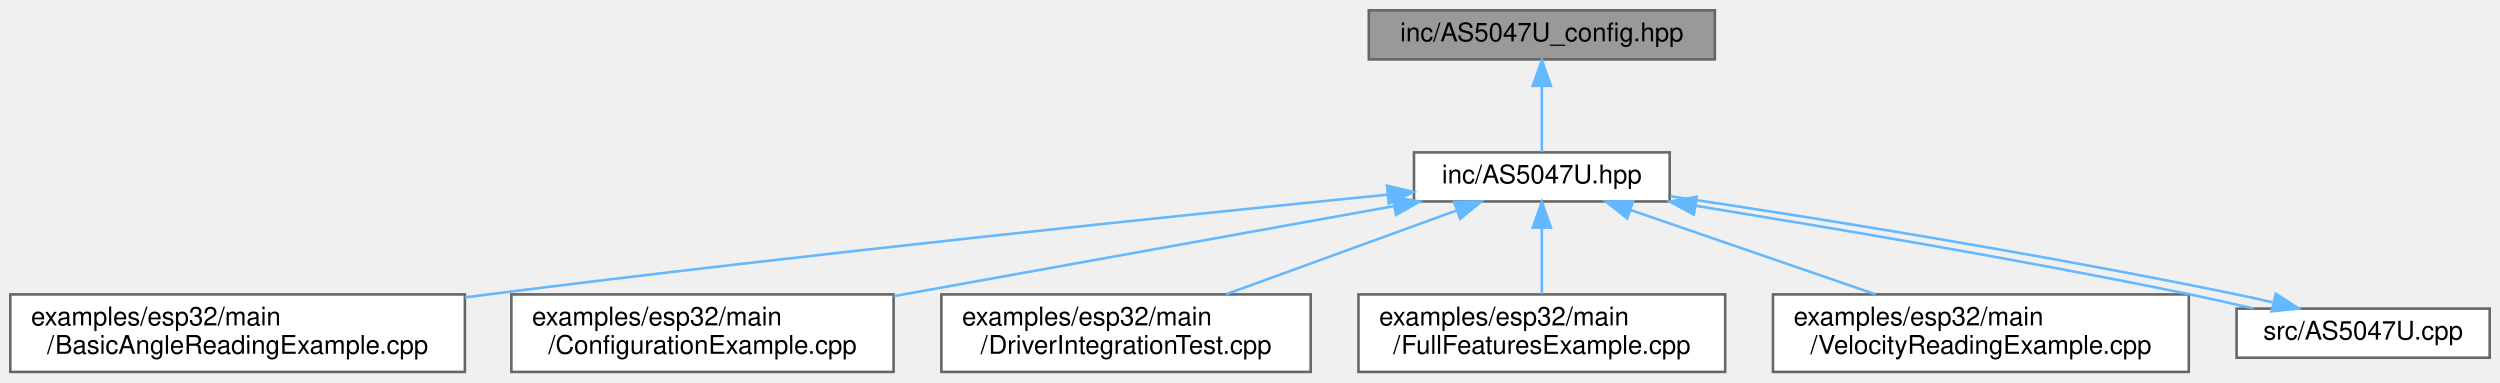
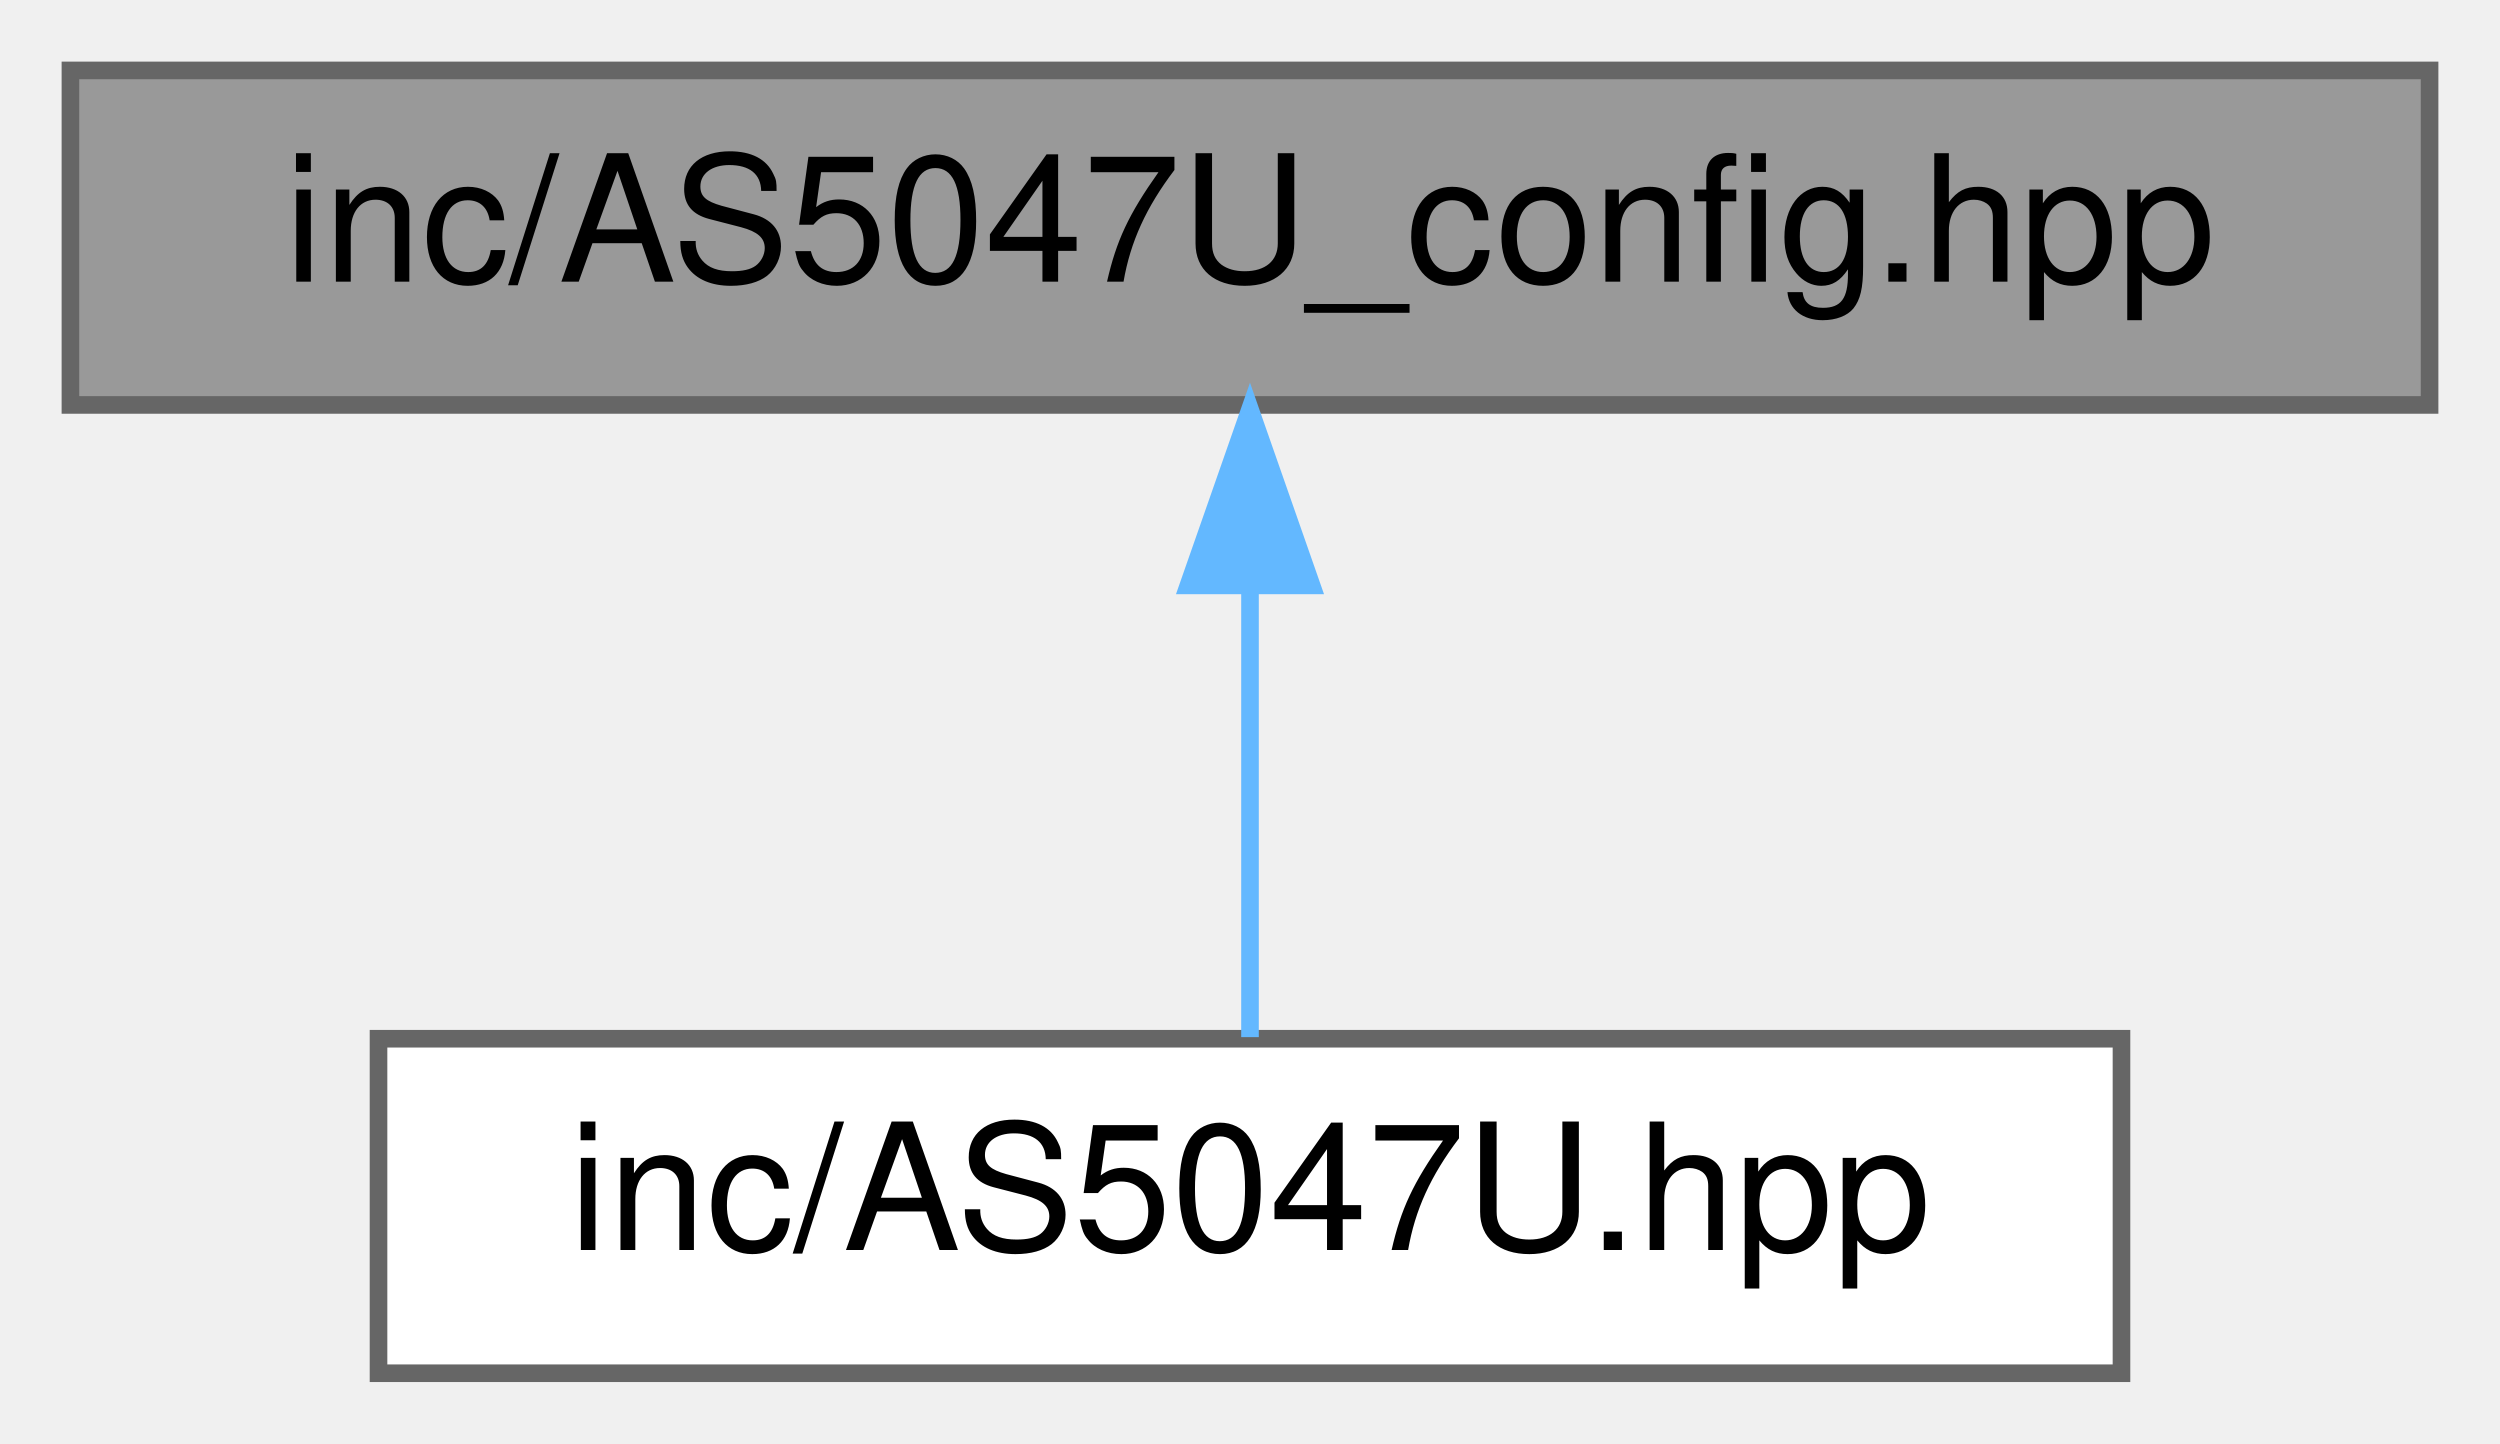
- <svg xmlns="http://www.w3.org/2000/svg" xmlns:xlink="http://www.w3.org/1999/xlink" width="968pt" height="148pt" viewBox="0.00 0.00 968.00 148.00">
-   <g id="graph0" class="graph" transform="scale(1 1) rotate(0) translate(4 144)">
+ <svg xmlns="http://www.w3.org/2000/svg" xmlns:xlink="http://www.w3.org/1999/xlink" width="142pt" height="82pt" viewBox="0.00 0.00 142.00 82.00">
+   <g id="graph0" class="graph" transform="scale(1 1) rotate(0) translate(4 78)">
    <g id="Node000001" class="node">
      <g id="a_Node000001">
        <a xlink:title=" ">
-           <polygon fill="#999999" stroke="#666666" points="660,-140 526,-140 526,-121 660,-121 660,-140" />
-           <text text-anchor="middle" x="593" y="-128" font-family="Helvetica,sans-Serif" font-size="10.00">inc/AS5047U_config.hpp</text>
+           <polygon fill="#999999" stroke="#666666" points="134,-74 0,-74 0,-55 134,-55 134,-74" />
+           <text text-anchor="middle" x="67" y="-62" font-family="Helvetica,sans-Serif" font-size="10.00">inc/AS5047U_config.hpp</text>
        </a>
      </g>
    </g>
    <g id="Node000002" class="node">
      <g id="a_Node000002">
        <a xlink:href="AS5047U_8hpp.html" target="_top" xlink:title="Driver for AMS AS5047U Magnetic Rotary Position Sensor (C++21).">
-           <polygon fill="white" stroke="#666666" points="642.5,-85 543.5,-85 543.5,-66 642.5,-66 642.5,-85" />
-           <text text-anchor="middle" x="593" y="-73" font-family="Helvetica,sans-Serif" font-size="10.00">inc/AS5047U.hpp</text>
+           <polygon fill="white" stroke="#666666" points="116.5,-19 17.5,-19 17.5,0 116.5,0 116.5,-19" />
+           <text text-anchor="middle" x="67" y="-7" font-family="Helvetica,sans-Serif" font-size="10.00">inc/AS5047U.hpp</text>
        </a>
      </g>
    </g>
    <g id="edge1_Node000001_Node000002" class="edge">
      <g id="a_edge1_Node000001_Node000002">
        <a xlink:title=" ">
-           <path fill="none" stroke="#63b8ff" d="M593,-110.66C593,-101.93 593,-91.99 593,-85.09" />
-           <polygon fill="#63b8ff" stroke="#63b8ff" points="589.5,-110.75 593,-120.75 596.5,-110.75 589.5,-110.75" />
-         </a>
-       </g>
-     </g>
-     <g id="Node000003" class="node">
-       <g id="a_Node000003">
-         <a xlink:href="BasicAngleReadingExample_8cpp.html" target="_top" xlink:title="Basic angle reading example with diagnostics.">
-           <polygon fill="white" stroke="#666666" points="176,-30 0,-30 0,0 176,0 176,-30" />
-           <text text-anchor="start" x="8" y="-18" font-family="Helvetica,sans-Serif" font-size="10.00">examples/esp32/main</text>
-           <text text-anchor="middle" x="88" y="-7" font-family="Helvetica,sans-Serif" font-size="10.00">/BasicAngleReadingExample.cpp</text>
-         </a>
-       </g>
-     </g>
-     <g id="edge2_Node000002_Node000003" class="edge">
-       <g id="a_edge2_Node000002_Node000003">
-         <a xlink:title=" ">
-           <path fill="none" stroke="#63b8ff" d="M533,-68.61C453.37,-60.65 308.46,-45.64 185,-30 182.05,-29.63 179.04,-29.24 176.01,-28.84" />
-           <polygon fill="#63b8ff" stroke="#63b8ff" points="533.02,-72.13 543.32,-69.64 533.72,-65.17 533.02,-72.13" />
-         </a>
-       </g>
-     </g>
-     <g id="Node000004" class="node">
-       <g id="a_Node000004">
-         <a xlink:href="ConfigurationExample_8cpp.html" target="_top" xlink:title="Configuration example with ABI, UVW, and PWM setup.">
-           <polygon fill="white" stroke="#666666" points="342,-30 194,-30 194,0 342,0 342,-30" />
-           <text text-anchor="start" x="202" y="-18" font-family="Helvetica,sans-Serif" font-size="10.00">examples/esp32/main</text>
-           <text text-anchor="middle" x="268" y="-7" font-family="Helvetica,sans-Serif" font-size="10.00">/ConfigurationExample.cpp</text>
-         </a>
-       </g>
-     </g>
-     <g id="edge3_Node000002_Node000004" class="edge">
-       <g id="a_edge3_Node000002_Node000004">
-         <a xlink:title=" ">
-           <path fill="none" stroke="#63b8ff" d="M535.67,-64.18C481.79,-54.48 400.84,-39.91 342.08,-29.33" />
-           <polygon fill="#63b8ff" stroke="#63b8ff" points="535.28,-67.67 545.74,-65.99 536.52,-60.78 535.28,-67.67" />
-         </a>
-       </g>
-     </g>
-     <g id="Node000005" class="node">
-       <g id="a_Node000005">
-         <a xlink:href="DriverIntegrationTest_8cpp.html" target="_top" xlink:title="Comprehensive Integration Test Suite for as5047u::AS5047U Driver.">
-           <polygon fill="white" stroke="#666666" points="503.5,-30 360.5,-30 360.5,0 503.5,0 503.5,-30" />
-           <text text-anchor="start" x="368.5" y="-18" font-family="Helvetica,sans-Serif" font-size="10.00">examples/esp32/main</text>
-           <text text-anchor="middle" x="432" y="-7" font-family="Helvetica,sans-Serif" font-size="10.00">/DriverIntegrationTest.cpp</text>
-         </a>
-       </g>
-     </g>
-     <g id="edge4_Node000002_Node000005" class="edge">
-       <g id="a_edge4_Node000002_Node000005">
-         <a xlink:title=" ">
-           <path fill="none" stroke="#63b8ff" d="M559.86,-62.46C533.96,-53.05 497.92,-39.95 470.71,-30.06" />
-           <polygon fill="#63b8ff" stroke="#63b8ff" points="559,-65.87 569.59,-65.99 561.39,-59.29 559,-65.87" />
-         </a>
-       </g>
-     </g>
-     <g id="Node000006" class="node">
-       <g id="a_Node000006">
-         <a xlink:href="FullFeaturesExample_8cpp.html" target="_top" xlink:title="Comprehensive example demonstrating all as5047u::AS5047U features.">
-           <polygon fill="white" stroke="#666666" points="664,-30 522,-30 522,0 664,0 664,-30" />
-           <text text-anchor="start" x="530" y="-18" font-family="Helvetica,sans-Serif" font-size="10.00">examples/esp32/main</text>
-           <text text-anchor="middle" x="593" y="-7" font-family="Helvetica,sans-Serif" font-size="10.00">/FullFeaturesExample.cpp</text>
-         </a>
-       </g>
-     </g>
-     <g id="edge5_Node000002_Node000006" class="edge">
-       <g id="a_edge5_Node000002_Node000006">
-         <a xlink:title=" ">
-           <path fill="none" stroke="#63b8ff" d="M593,-55.65C593,-47.36 593,-37.78 593,-30.11" />
-           <polygon fill="#63b8ff" stroke="#63b8ff" points="589.5,-55.87 593,-65.87 596.5,-55.87 589.5,-55.87" />
-         </a>
-       </g>
-     </g>
-     <g id="Node000007" class="node">
-       <g id="a_Node000007">
-         <a xlink:href="VelocityReadingExample_8cpp.html" target="_top" xlink:title="Velocity reading example with unit conversions.">
-           <polygon fill="white" stroke="#666666" points="843.5,-30 682.5,-30 682.5,0 843.5,0 843.5,-30" />
-           <text text-anchor="start" x="690.5" y="-18" font-family="Helvetica,sans-Serif" font-size="10.00">examples/esp32/main</text>
-           <text text-anchor="middle" x="763" y="-7" font-family="Helvetica,sans-Serif" font-size="10.00">/VelocityReadingExample.cpp</text>
-         </a>
-       </g>
-     </g>
-     <g id="edge6_Node000002_Node000007" class="edge">
-       <g id="a_edge6_Node000002_Node000007">
-         <a xlink:title=" ">
-           <path fill="none" stroke="#63b8ff" d="M627.27,-62.71C654.66,-53.28 693.14,-40.04 722.13,-30.06" />
-           <polygon fill="#63b8ff" stroke="#63b8ff" points="626.04,-59.43 617.72,-65.99 628.31,-66.05 626.04,-59.43" />
-         </a>
-       </g>
-     </g>
-     <g id="Node000008" class="node">
-       <g id="a_Node000008">
-         <a xlink:href="AS5047U_8cpp.html" target="_top" xlink:title=" ">
-           <polygon fill="white" stroke="#666666" points="960,-24.5 862,-24.5 862,-5.5 960,-5.5 960,-24.5" />
-           <text text-anchor="middle" x="911" y="-12.5" font-family="Helvetica,sans-Serif" font-size="10.00">src/AS5047U.cpp</text>
-         </a>
-       </g>
-     </g>
-     <g id="edge7_Node000002_Node000008" class="edge">
-       <g id="a_edge7_Node000002_Node000008">
-         <a xlink:title=" ">
-           <path fill="none" stroke="#63b8ff" d="M652.7,-64.3C703.7,-55.98 778.75,-43.44 844,-30 851.91,-28.37 860.39,-26.43 868.6,-24.53" />
-           <polygon fill="#63b8ff" stroke="#63b8ff" points="651.83,-60.89 642.52,-65.95 652.95,-67.8 651.83,-60.89" />
-         </a>
-       </g>
-     </g>
-     <g id="edge8_Node000008_Node000002" class="edge">
-       <g id="a_edge8_Node000008_Node000002">
-         <a xlink:title=" ">
-           <path fill="none" stroke="#63b8ff" d="M876.03,-26.93C871.34,-28.01 866.58,-29.06 862,-30 786.2,-45.62 697.17,-60.01 642.82,-67.99" />
-           <polygon fill="#63b8ff" stroke="#63b8ff" points="877.18,-30.25 886.1,-24.53 875.56,-23.45 877.18,-30.25" />
+           <path fill="none" stroke="#63b8ff" d="M67,-44.66C67,-35.93 67,-25.99 67,-19.09" />
+           <polygon fill="#63b8ff" stroke="#63b8ff" points="63.5,-44.75 67,-54.75 70.5,-44.75 63.5,-44.75" />
        </a>
      </g>
    </g>
  </g>
</svg>
